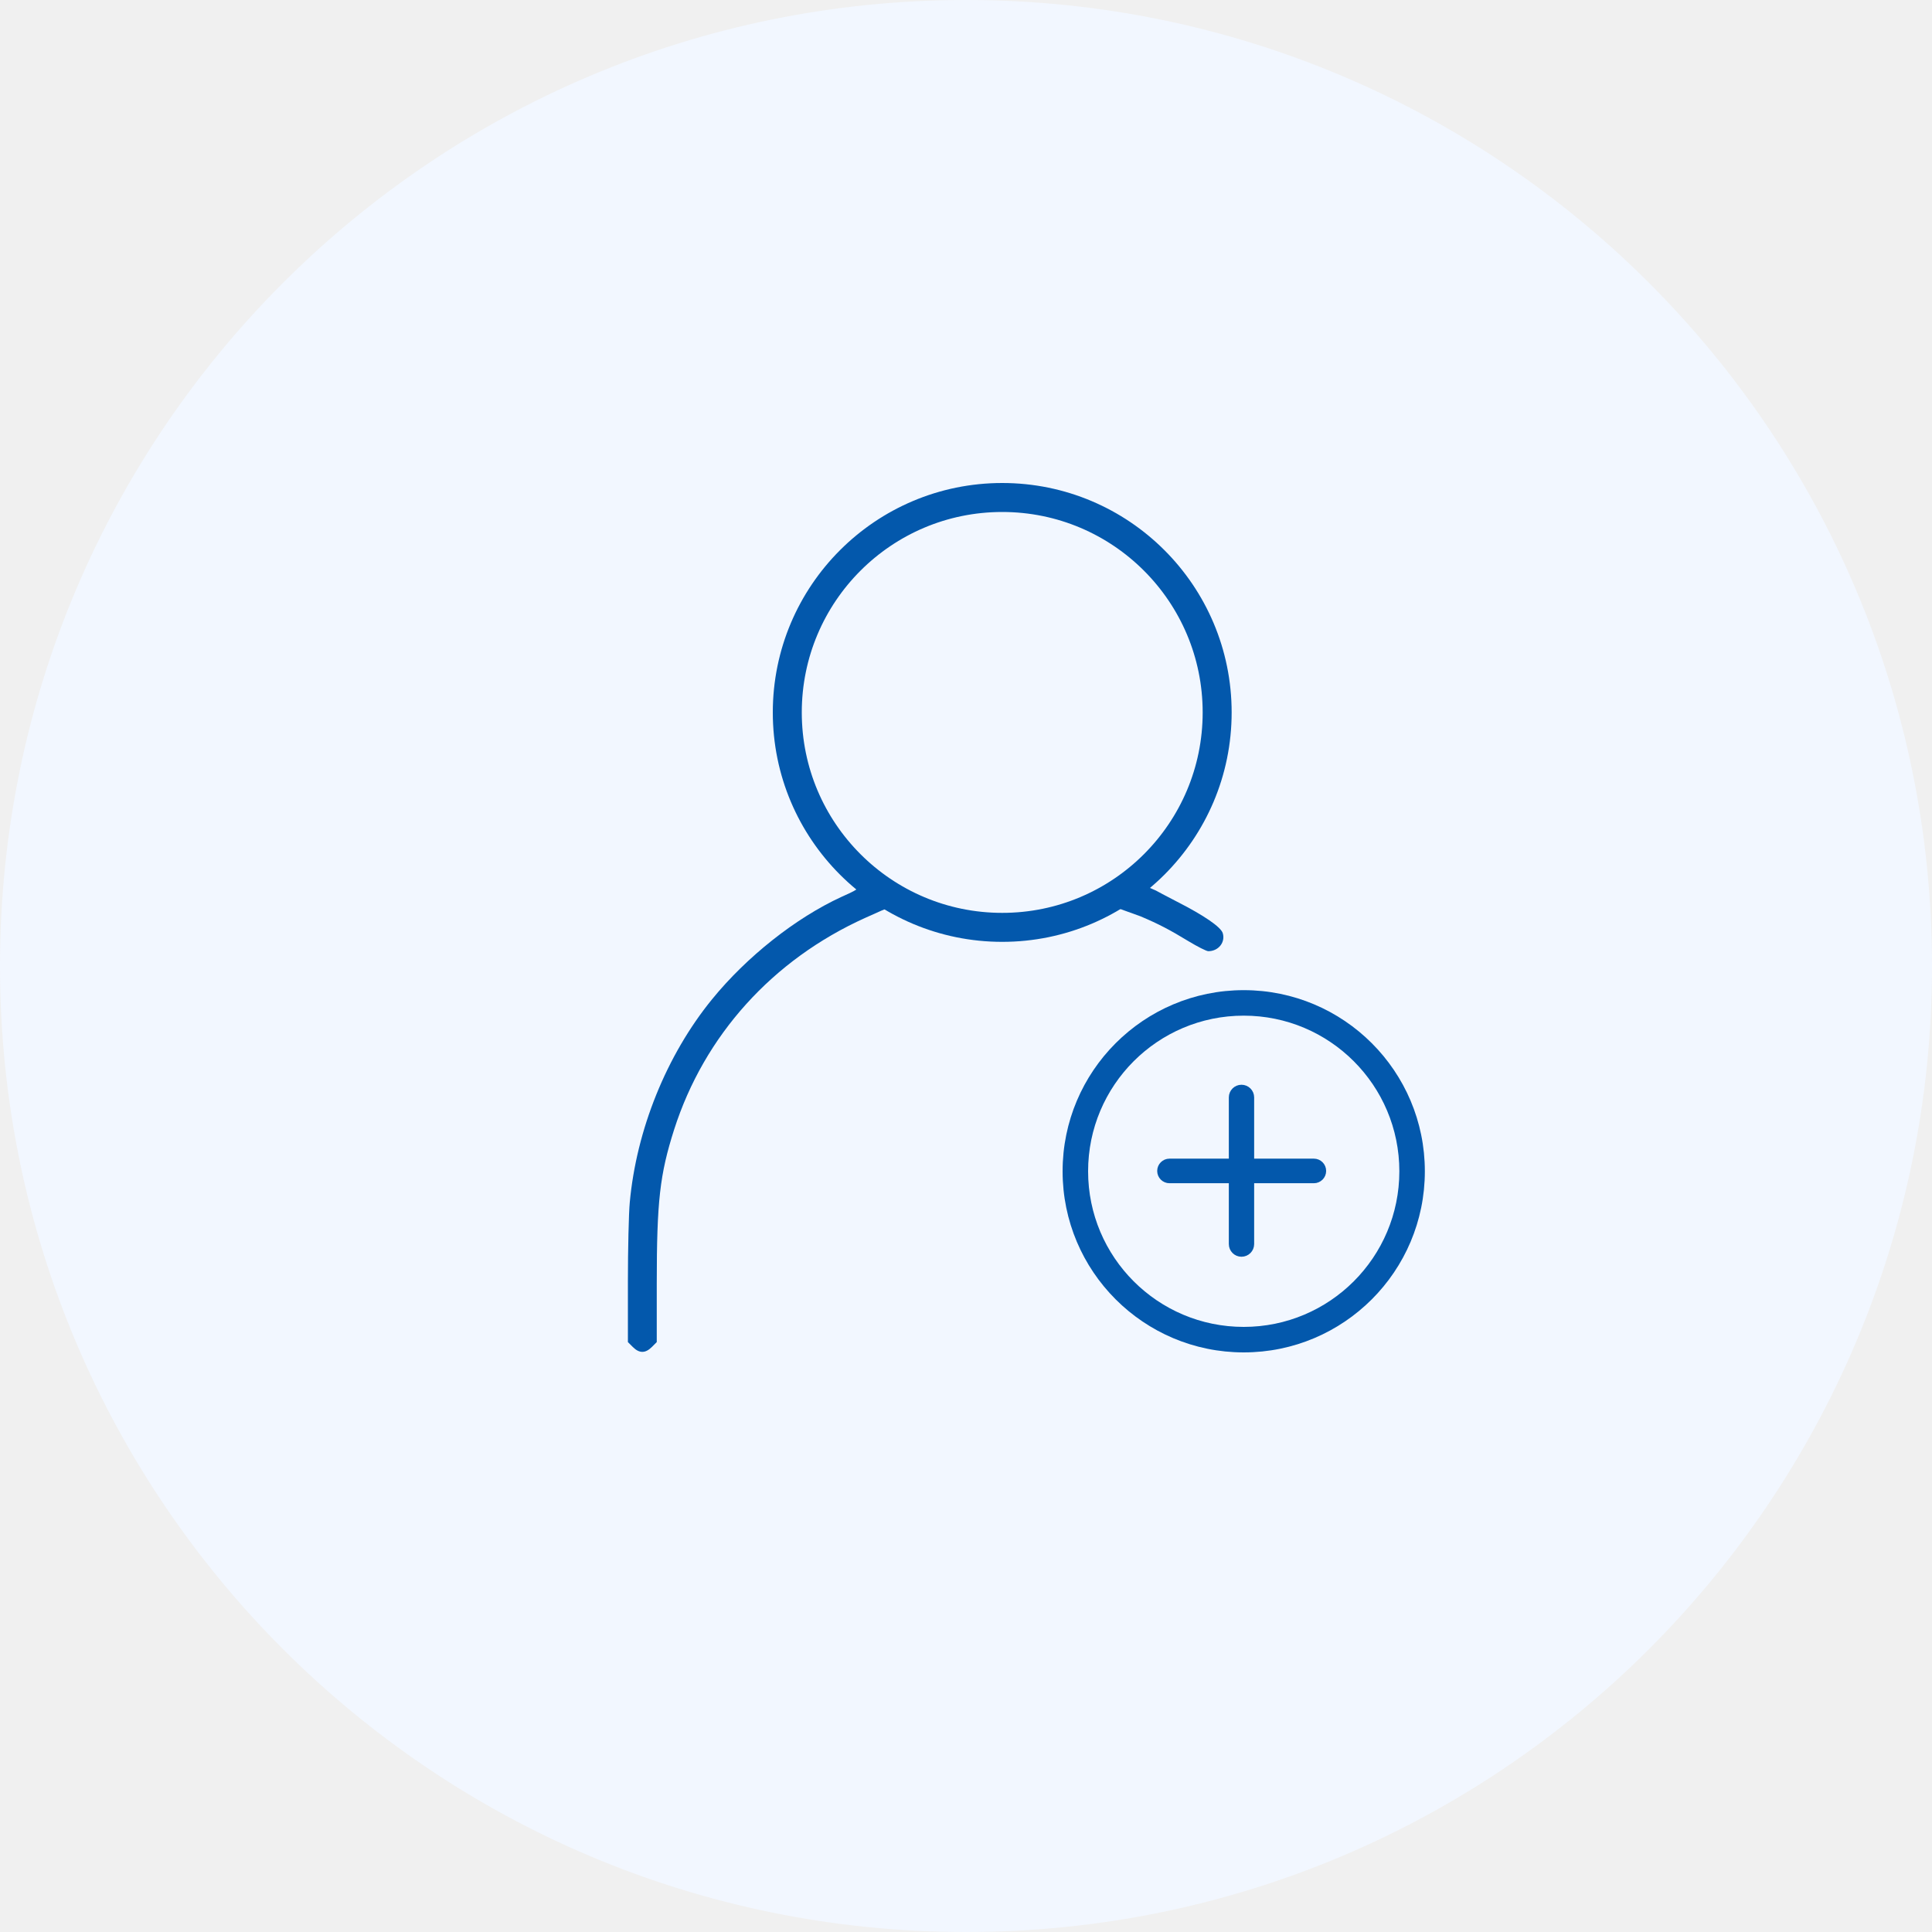
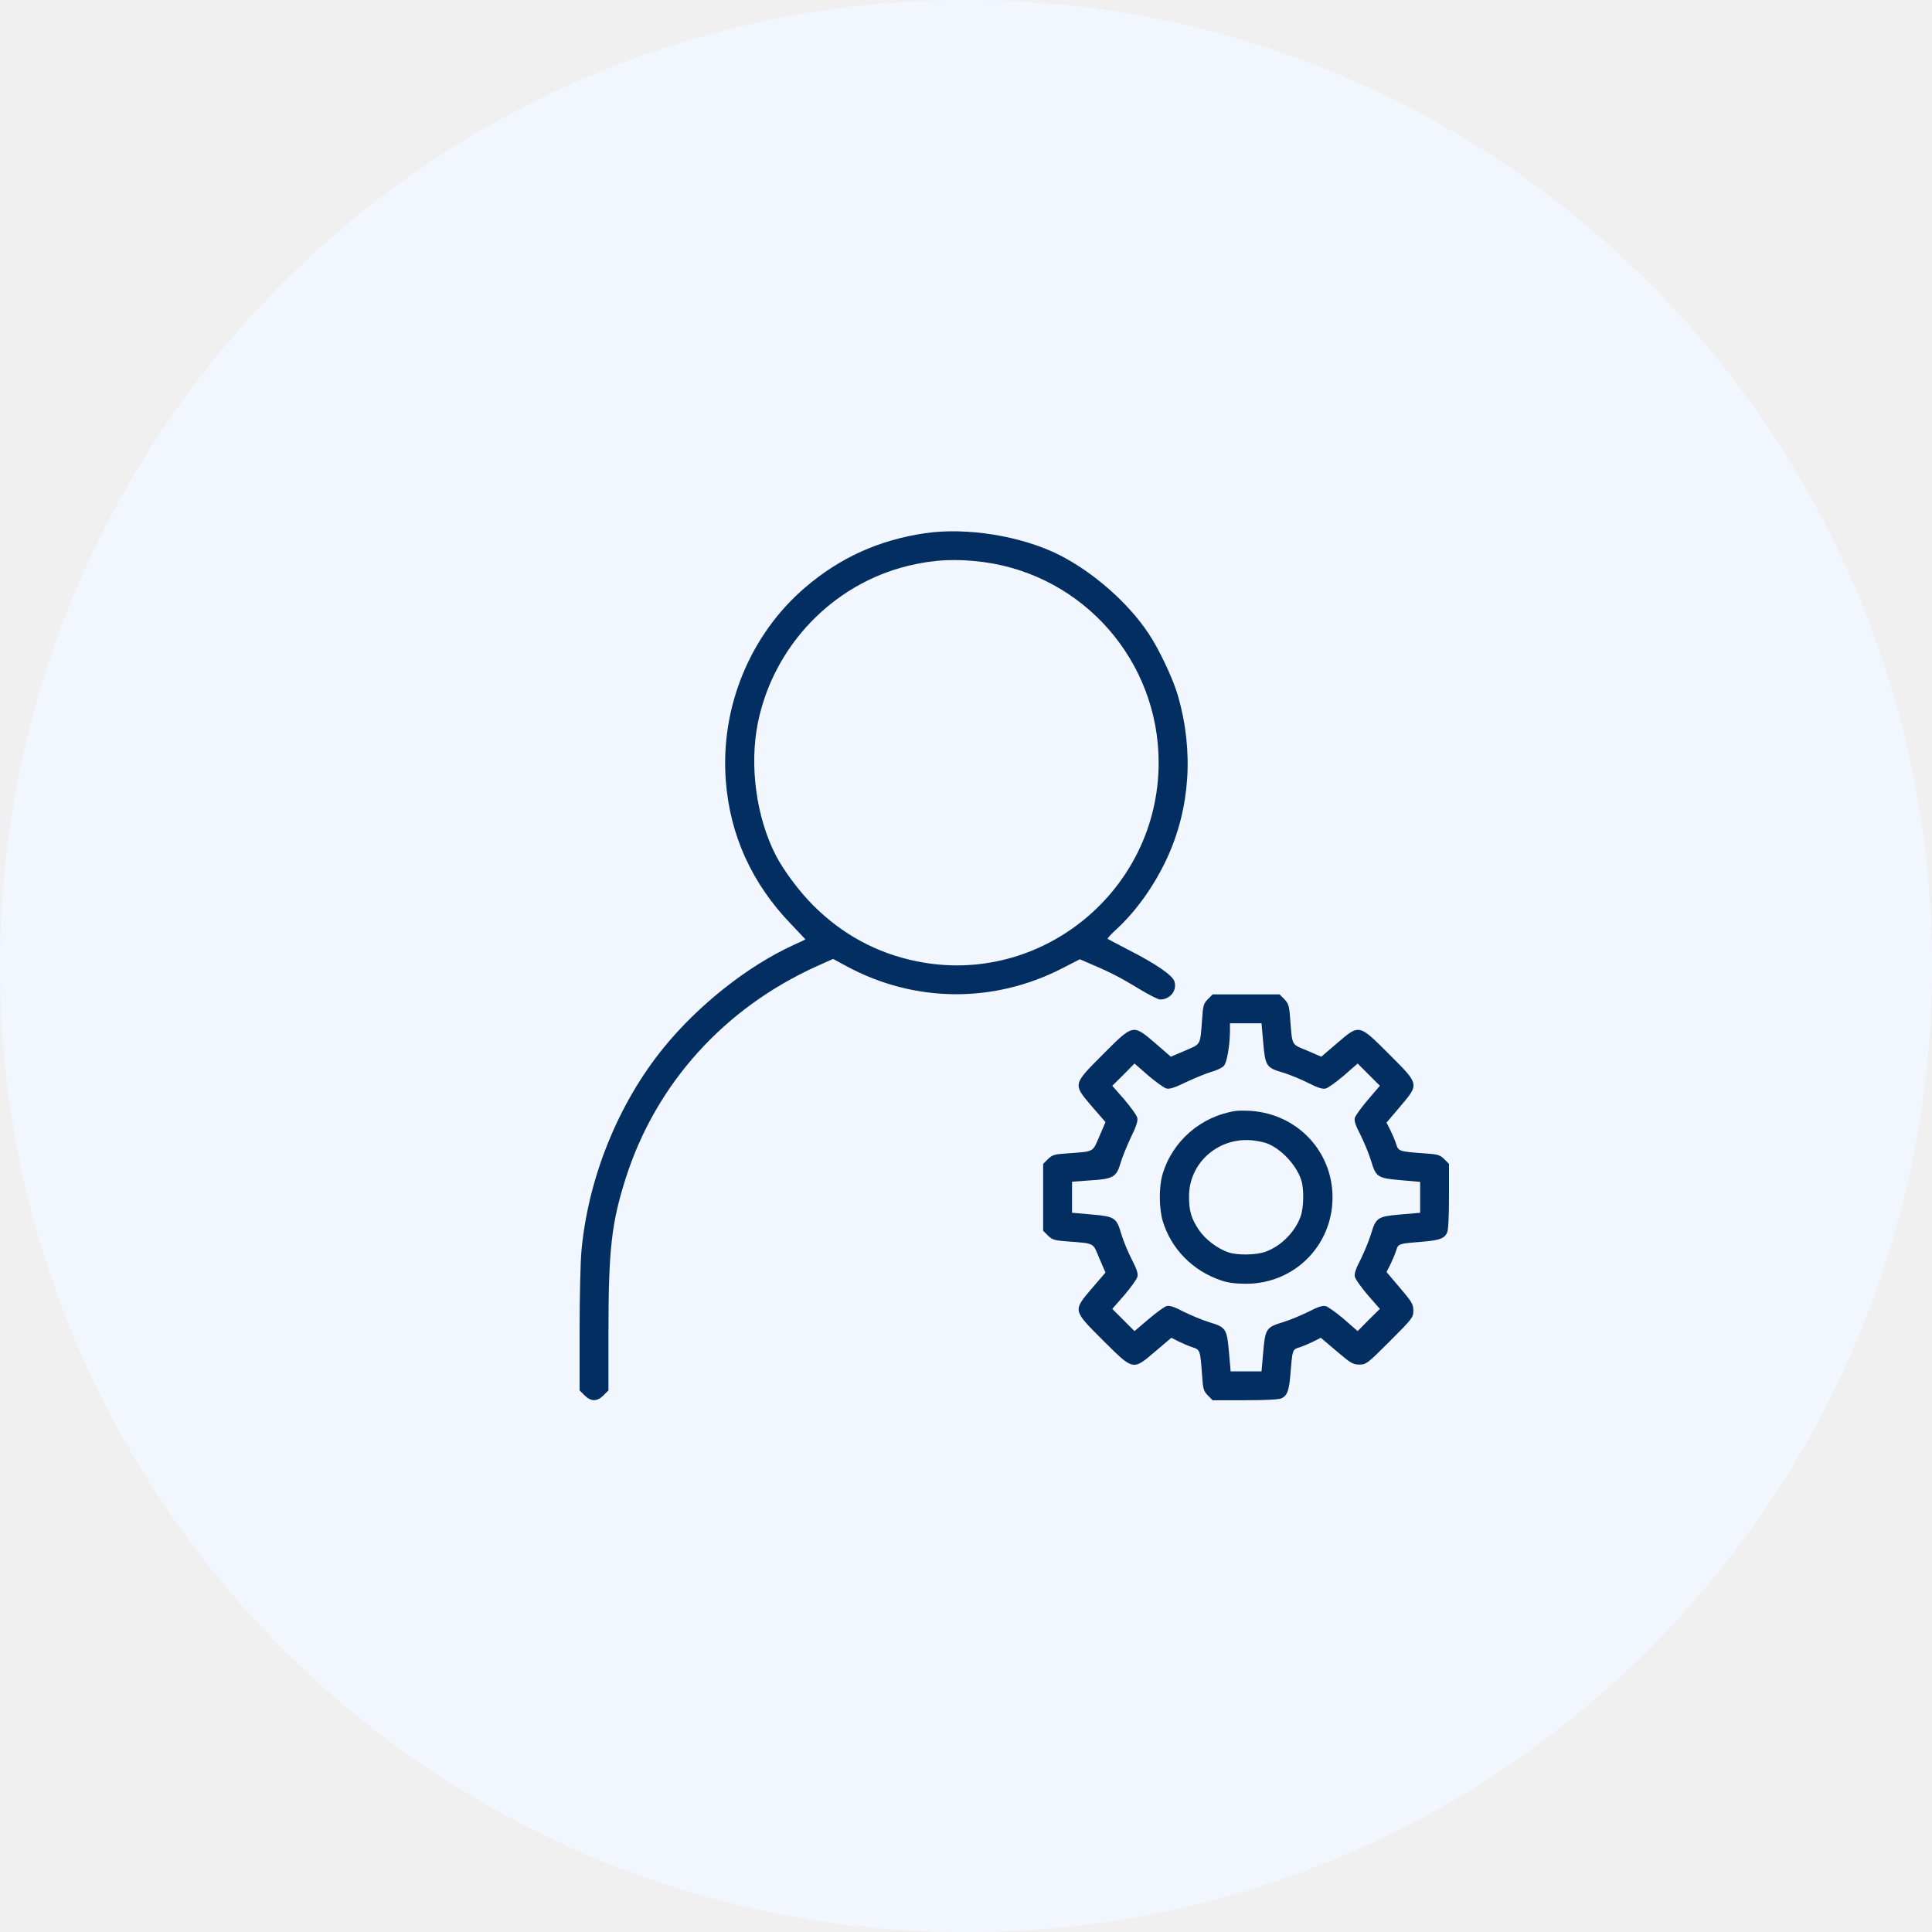
<svg xmlns="http://www.w3.org/2000/svg" width="80" height="80" viewBox="0 0 80 80" fill="none">
  <rect width="80" height="80" rx="40" fill="#F2F7FF" />
-   <path d="M59 48.5C59 52.642 55.642 56 51.5 56C47.358 56 44 52.642 44 48.5C44 44.358 47.358 41 51.5 41C55.642 41 59 44.358 59 48.5ZM45.056 48.5C45.056 52.059 47.941 54.944 51.5 54.944C55.059 54.944 57.944 52.059 57.944 48.5C57.944 44.941 55.059 42.056 51.5 42.056C47.941 42.056 45.056 44.941 45.056 48.5Z" fill="#0358AC" />
-   <path d="M54.404 48.87C54.617 48.87 54.788 48.698 54.788 48.486C54.788 48.274 54.617 48.102 54.404 48.102H51.807V45.441C51.807 45.221 51.628 45.042 51.407 45.042C51.187 45.042 51.008 45.221 51.008 45.441V48.102H48.426C48.214 48.102 48.042 48.274 48.042 48.486C48.042 48.698 48.214 48.87 48.426 48.87H51.008V51.514C51.008 51.735 51.187 51.914 51.407 51.914C51.628 51.914 51.807 51.735 51.807 51.514V48.87H54.404Z" fill="#0358AC" stroke="#0358AC" stroke-width="0.25" />
-   <circle cx="41.5" cy="29.5" r="8.9" stroke="#0358AC" stroke-width="1.2" />
-   <path fill-rule="evenodd" clip-rule="evenodd" d="M47.867 36.877L47 36.5L46 37.5L47.234 37.946C47.98 38.262 48.437 38.501 49.21 38.972C49.583 39.197 49.956 39.387 50.033 39.387C50.455 39.387 50.75 39.015 50.63 38.635C50.546 38.382 49.864 37.911 48.746 37.341C48.282 37.102 47.888 36.891 47.867 36.877ZM36.498 37.707L37 37.5L36 36.5L35.352 36.898C35.352 36.904 35.19 36.978 34.977 37.077C34.935 37.096 34.891 37.116 34.845 37.137C32.947 38.009 30.915 39.619 29.48 41.384C27.596 43.697 26.352 46.784 26.077 49.794C26.035 50.236 26 51.72 26 53.084V55.573L26.204 55.777C26.471 56.044 26.724 56.044 26.991 55.777L27.195 55.573V53.154C27.195 49.737 27.322 48.633 27.913 46.777C29.164 42.868 31.991 39.739 35.823 38.009L36.498 37.707Z" fill="#0358AC" />
+   <g clip-path="url(#clip0_826_11633)">
+     <path d="M38.309 22.079C36.396 22.361 34.793 23.085 33.344 24.322C31.059 26.277 29.822 29.287 30.054 32.324C30.223 34.581 31.137 36.592 32.761 38.272C33.084 38.617 33.352 38.891 33.352 38.898C33.352 38.905 33.12 39.011 32.845 39.137C30.947 40.009 28.915 41.619 27.48 43.384C25.596 45.697 24.352 48.784 24.077 51.794C24.035 52.236 24 53.72 24 55.084V57.573L24.204 57.777C24.471 58.044 24.724 58.044 24.991 57.777L25.195 57.573V55.154C25.195 51.737 25.322 50.633 25.913 48.777C27.164 44.868 29.991 41.739 33.823 40.009L34.498 39.707L35.067 40.016C37.866 41.521 41.135 41.556 43.976 40.1L44.714 39.721L45.234 39.946C45.98 40.262 46.437 40.501 47.21 40.972C47.583 41.197 47.956 41.387 48.033 41.387C48.455 41.387 48.75 41.015 48.63 40.635C48.546 40.382 47.864 39.911 46.746 39.341C46.282 39.102 45.888 38.891 45.867 38.877C45.846 38.856 46.008 38.68 46.226 38.483C47.048 37.724 47.787 36.69 48.321 35.544C49.277 33.477 49.439 31.115 48.778 28.815C48.588 28.14 47.998 26.882 47.562 26.235C46.718 24.962 45.277 23.697 43.863 22.979C42.295 22.192 40.031 21.826 38.309 22.079ZM40.734 23.275C44.883 23.837 47.977 27.381 47.977 31.579C47.977 36.866 43.111 40.86 37.957 39.805C36.298 39.468 34.87 38.687 33.668 37.485C33.091 36.908 32.444 36.036 32.128 35.425C31.312 33.836 31.024 31.698 31.383 29.926C32.03 26.748 34.477 24.189 37.605 23.429C38.674 23.169 39.602 23.127 40.734 23.275Z" fill="#032E61" />
+     <path d="M50.016 41.373C49.84 41.556 49.812 41.633 49.777 42.203C49.692 43.307 49.741 43.215 49.074 43.504L48.483 43.757L47.843 43.201C46.901 42.4 46.936 42.393 45.67 43.658C44.412 44.924 44.419 44.882 45.22 45.824L45.776 46.464L45.523 47.054C45.234 47.722 45.326 47.673 44.222 47.758C43.652 47.793 43.575 47.821 43.392 47.997L43.195 48.194V50.964L43.392 51.161C43.568 51.329 43.659 51.365 44.152 51.4C45.361 51.498 45.241 51.435 45.523 52.11L45.776 52.694L45.22 53.34C44.419 54.283 44.412 54.24 45.677 55.506C46.943 56.765 46.901 56.758 47.85 55.949L48.504 55.394L48.82 55.555C48.996 55.64 49.256 55.752 49.397 55.794C49.692 55.893 49.699 55.907 49.777 56.954C49.812 57.524 49.84 57.601 50.016 57.784L50.212 57.981H51.556C52.385 57.981 52.955 57.953 53.06 57.904C53.292 57.798 53.37 57.601 53.426 56.99C53.517 55.872 53.51 55.886 53.798 55.794C53.939 55.752 54.199 55.64 54.375 55.555L54.691 55.394L55.345 55.949C55.929 56.448 56.027 56.504 56.288 56.504C56.569 56.504 56.618 56.469 57.553 55.534C58.488 54.599 58.523 54.55 58.523 54.269C58.523 54.008 58.467 53.91 57.968 53.326L57.413 52.672L57.574 52.356C57.659 52.18 57.771 51.92 57.813 51.779C57.905 51.491 57.891 51.498 59.009 51.407C59.62 51.35 59.817 51.273 59.923 51.041C59.972 50.936 60 50.366 60 49.536V48.194L59.803 47.997C59.62 47.821 59.543 47.793 58.973 47.758C57.926 47.68 57.912 47.673 57.813 47.378C57.771 47.237 57.659 46.977 57.574 46.801L57.413 46.485L57.968 45.831C58.777 44.875 58.784 44.917 57.518 43.651C56.259 42.393 56.294 42.4 55.359 43.201L54.712 43.757L54.129 43.504C53.454 43.222 53.517 43.342 53.419 42.133C53.384 41.64 53.348 41.549 53.18 41.373L52.983 41.176H50.212L50.016 41.373ZM52.308 43.18C52.392 44.144 52.434 44.214 53.138 44.418C53.412 44.502 53.876 44.692 54.178 44.847C54.572 45.044 54.762 45.107 54.895 45.072C54.994 45.05 55.331 44.804 55.648 44.537L56.217 44.038L57.138 44.959L56.639 45.543C56.365 45.866 56.119 46.204 56.098 46.295C56.069 46.415 56.14 46.626 56.337 46.998C56.484 47.3 56.681 47.765 56.766 48.046C56.977 48.742 57.033 48.784 57.996 48.868L58.805 48.939V50.218L57.996 50.289C57.033 50.373 56.977 50.415 56.766 51.111C56.681 51.393 56.484 51.857 56.337 52.159C56.133 52.553 56.069 52.743 56.105 52.876C56.126 52.975 56.372 53.312 56.639 53.629L57.138 54.198L56.674 54.655L56.217 55.119L55.648 54.62C55.331 54.353 54.994 54.107 54.895 54.086C54.762 54.05 54.572 54.114 54.178 54.318C53.876 54.465 53.412 54.662 53.13 54.747C52.434 54.958 52.392 55.014 52.308 55.977L52.237 56.786H50.958L50.888 55.977C50.803 55.014 50.761 54.958 50.065 54.747C49.784 54.662 49.32 54.465 49.017 54.318C48.645 54.121 48.434 54.05 48.314 54.079C48.223 54.1 47.885 54.346 47.562 54.62L46.978 55.119L46.057 54.198L46.556 53.629C46.824 53.312 47.069 52.975 47.098 52.869C47.133 52.729 47.069 52.553 46.866 52.152C46.711 51.857 46.521 51.393 46.437 51.118C46.233 50.415 46.163 50.373 45.199 50.289L44.391 50.218V48.932L45.164 48.876C46.099 48.819 46.233 48.735 46.402 48.151C46.465 47.933 46.655 47.462 46.824 47.104C47.056 46.633 47.126 46.408 47.091 46.281C47.069 46.183 46.824 45.845 46.556 45.529L46.057 44.959L46.521 44.502L46.978 44.038L47.548 44.537C47.864 44.804 48.202 45.05 48.3 45.072C48.427 45.107 48.652 45.036 49.123 44.804C49.481 44.636 49.945 44.446 50.163 44.383C50.374 44.326 50.606 44.214 50.677 44.136C50.803 43.996 50.923 43.321 50.93 42.702V42.372H52.237L52.308 43.18Z" fill="#032E61" />
+     <path d="M51.176 46C49.734 46.218 48.546 47.244 48.138 48.629C47.984 49.143 47.991 50.029 48.145 50.556C48.49 51.709 49.39 52.63 50.578 53.024C50.838 53.115 51.169 53.158 51.598 53.158C53.595 53.158 55.177 51.575 55.177 49.579C55.177 47.68 53.728 46.14 51.809 46C51.577 45.986 51.295 45.986 51.176 46ZM52.441 47.336C53.046 47.561 53.679 48.236 53.883 48.868C54.002 49.241 53.988 50.001 53.855 50.373C53.623 51.02 53.039 51.604 52.392 51.836C52.02 51.969 51.26 51.983 50.888 51.864C50.423 51.716 49.903 51.315 49.643 50.929C49.319 50.444 49.235 50.134 49.235 49.536C49.235 48.116 50.508 47.033 51.949 47.23C52.146 47.258 52.364 47.308 52.441 47.336Z" fill="#032E61" />
+   </g>
+   <defs>
+     <clipPath id="clip0_826_11633">
+       <rect width="36" height="36" fill="white" transform="translate(24 22)" />
+     </clipPath>
+   </defs>
</svg>
